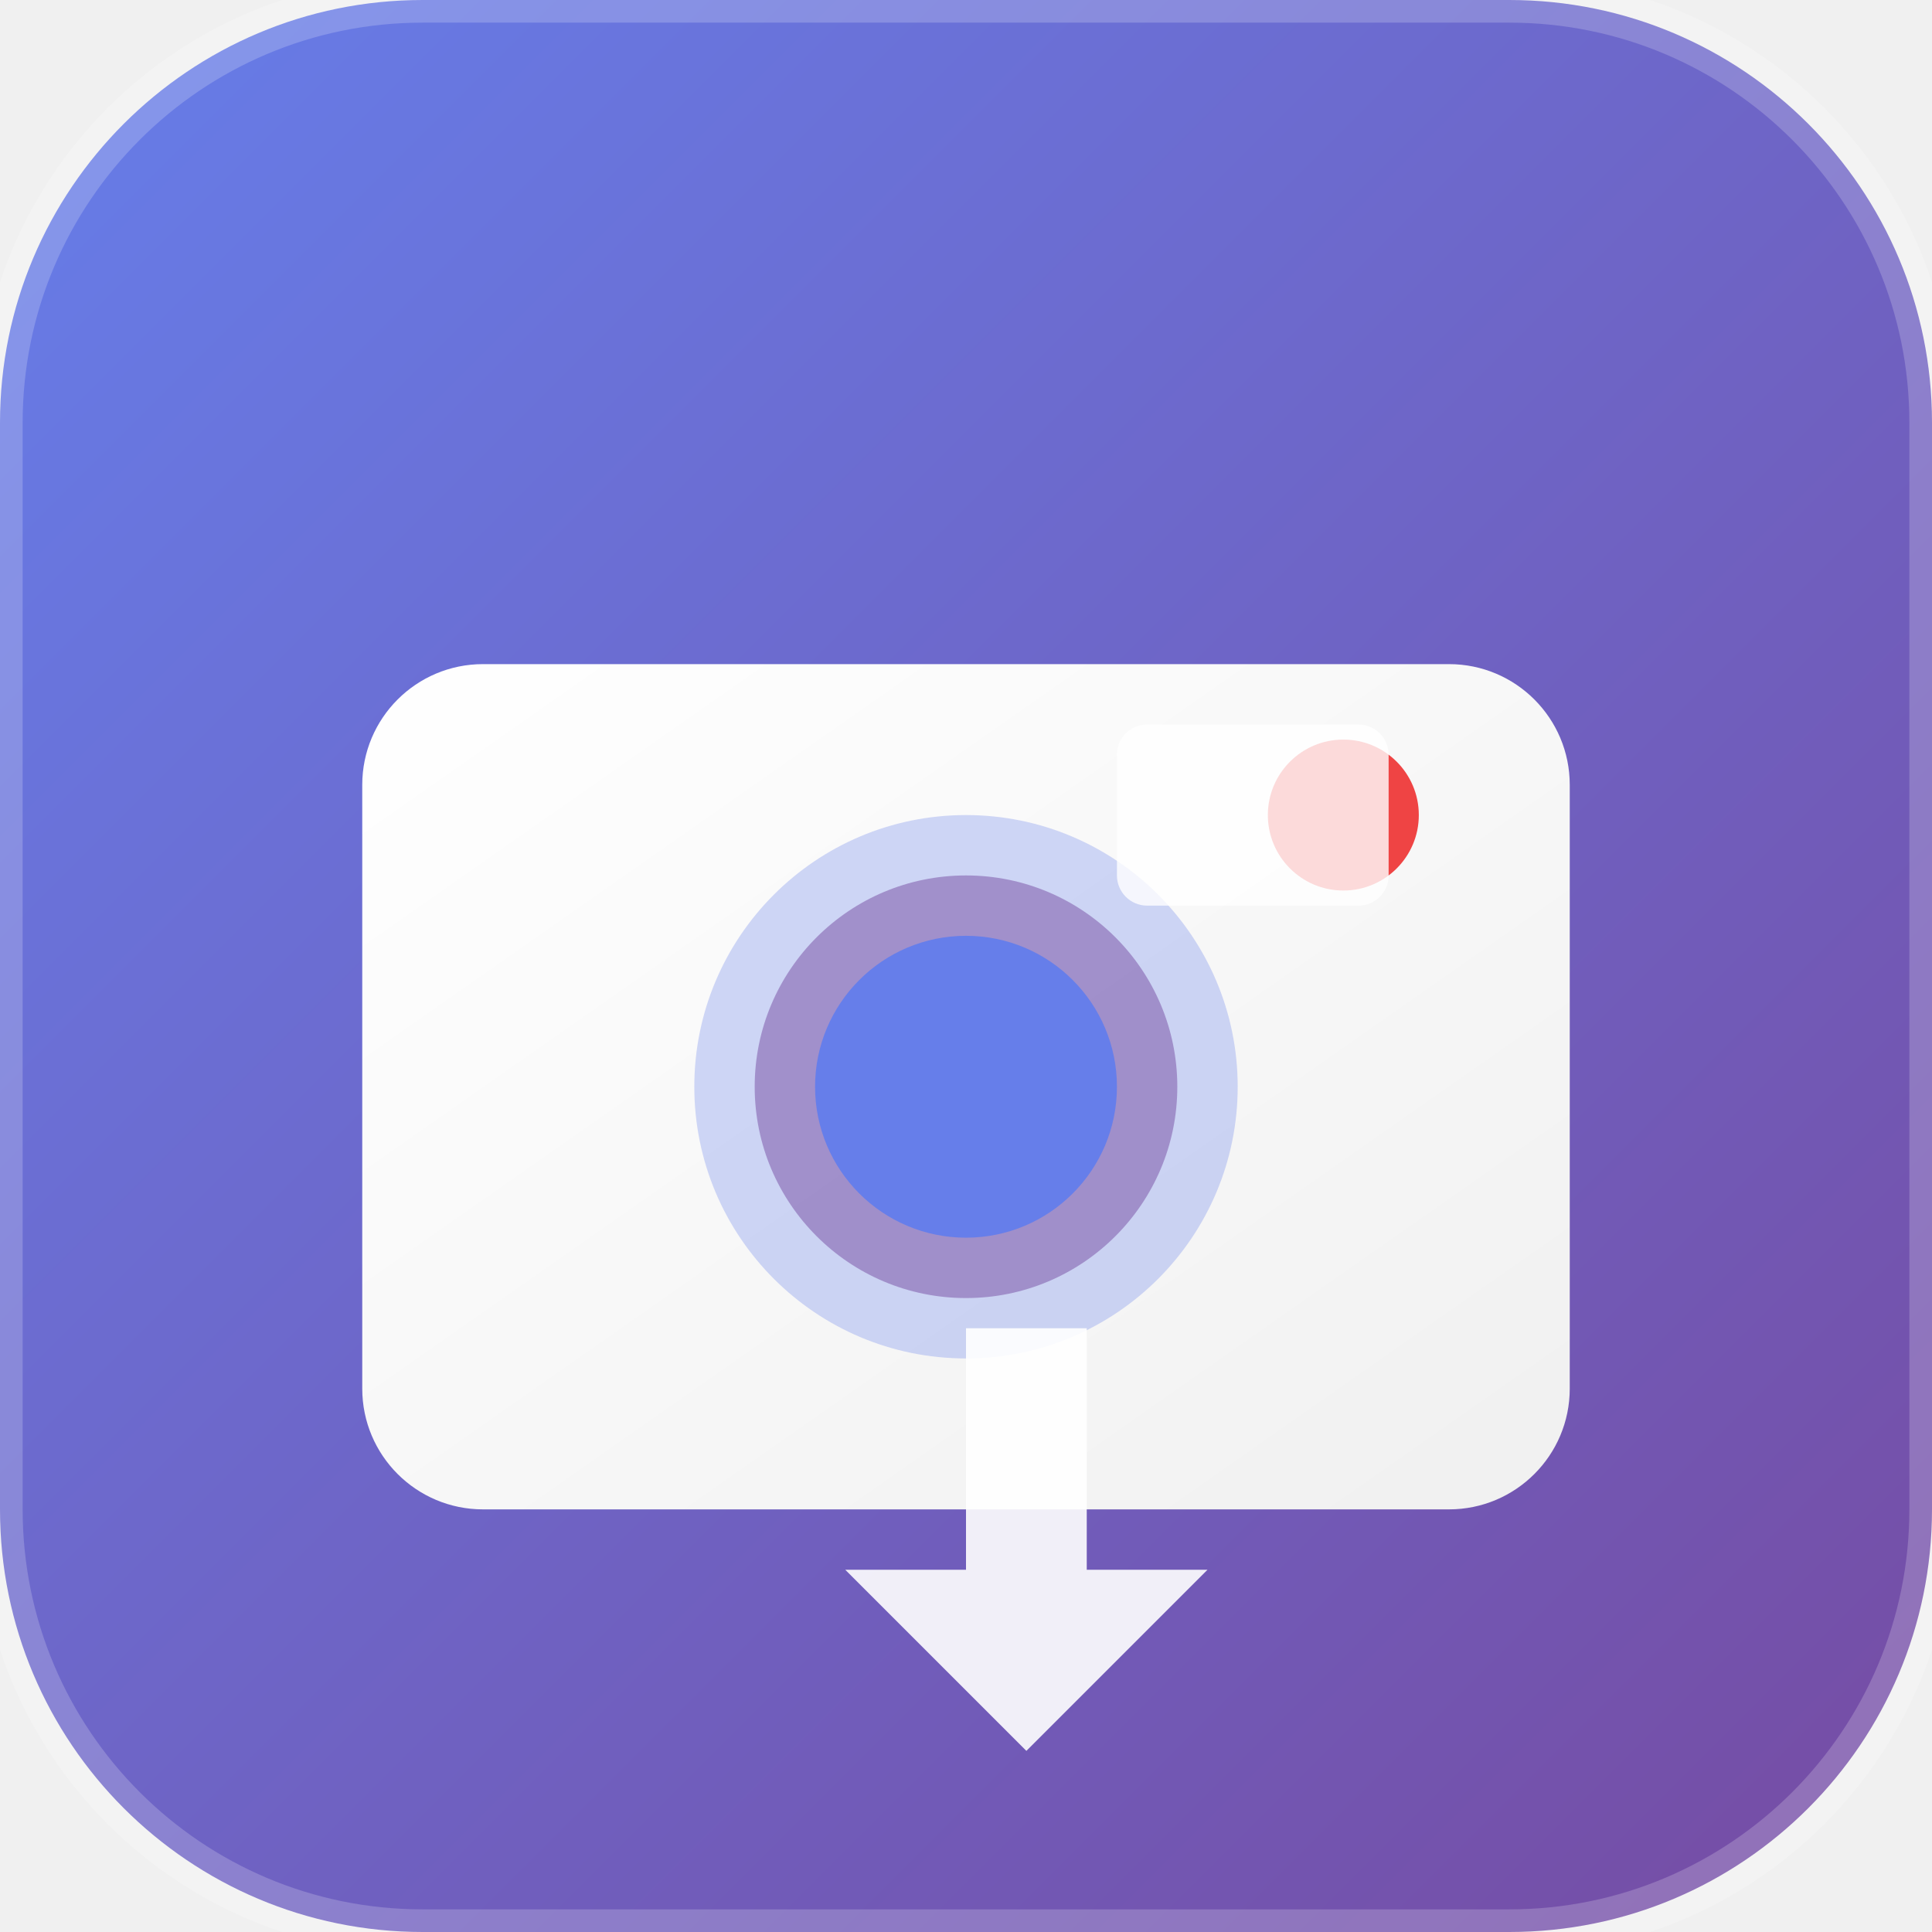
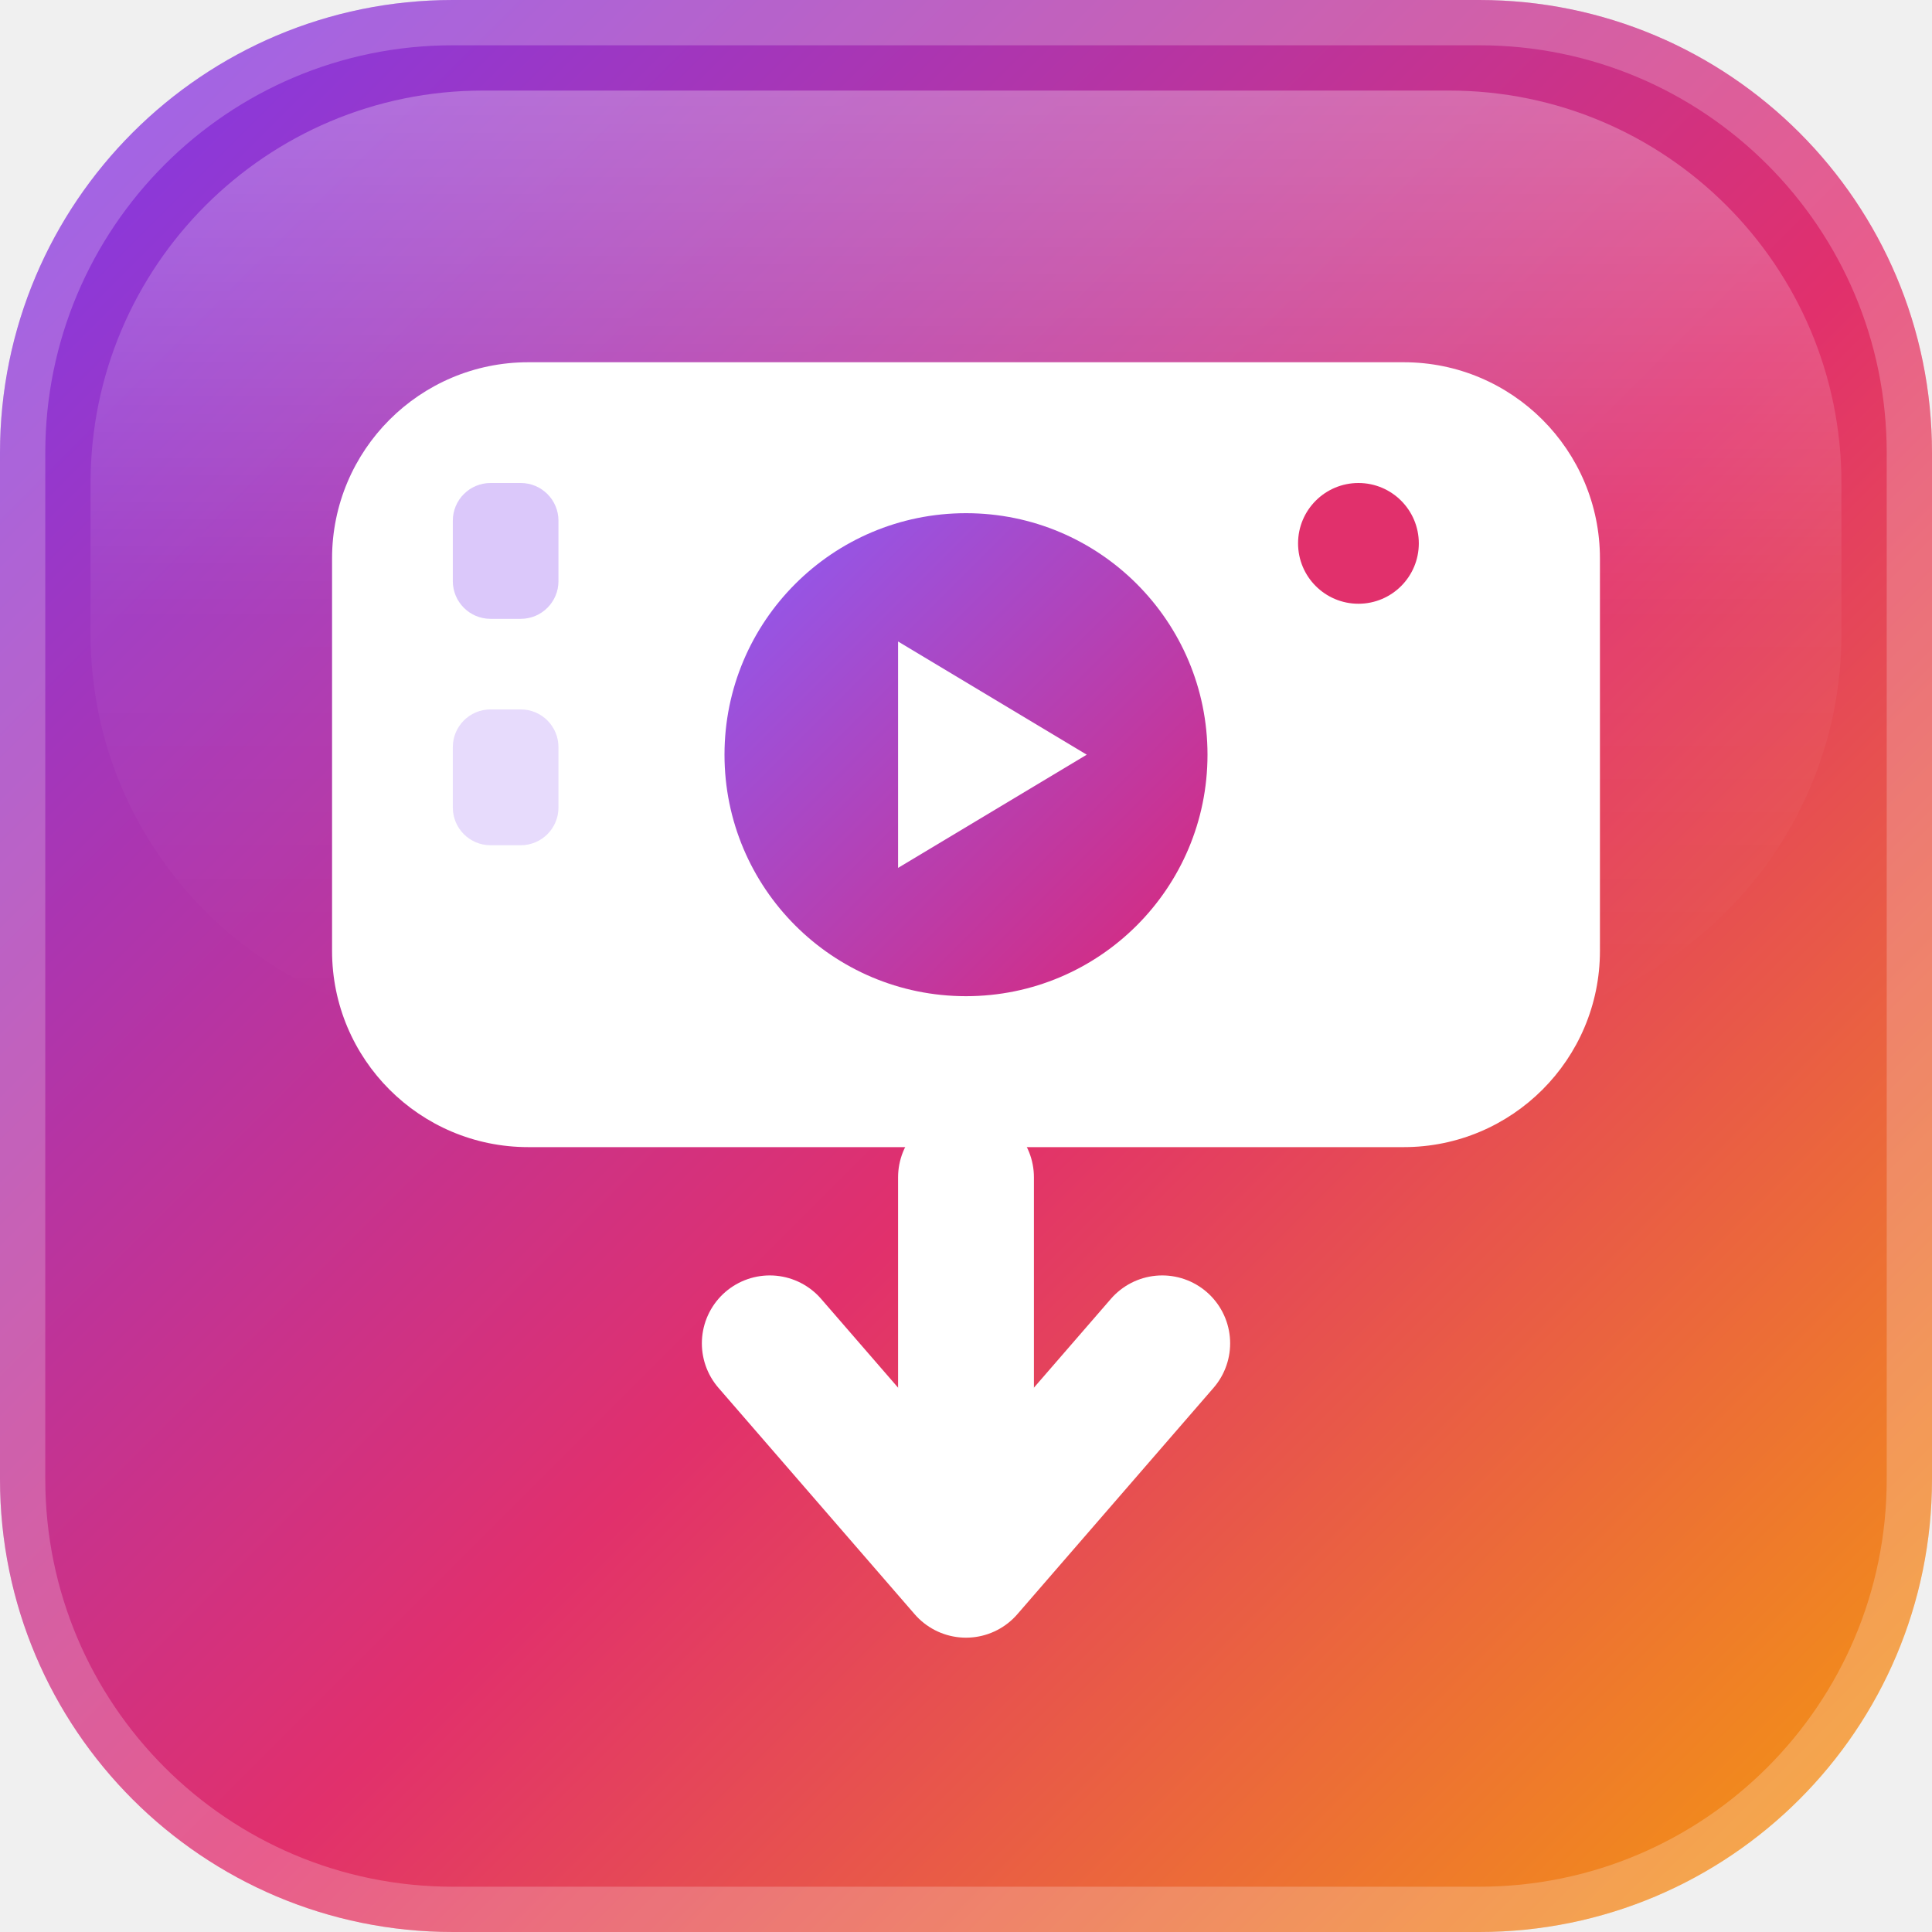
<svg xmlns="http://www.w3.org/2000/svg" width="128" height="128" viewBox="0 0 128 128">
  <defs>
-     <linearGradient id="gradient" x1="0%" y1="0%" x2="100%" y2="100%">
-       <stop offset="0%" style="stop-color:#667eea;stop-opacity:1" />
-       <stop offset="100%" style="stop-color:#764ba2;stop-opacity:1" />
+     <linearGradient id="bg" x1="0" y1="0" x2="1" y2="1">
+       <stop offset="0" stop-color="#7C3AED" />
+       <stop offset="0.55" stop-color="#E1306C" />
+       <stop offset="1" stop-color="#F59E0B" />
    </linearGradient>
-     <linearGradient id="whiteGradient" x1="0%" y1="0%" x2="100%" y2="100%">
-       <stop offset="0%" style="stop-color:#ffffff;stop-opacity:1" />
-       <stop offset="100%" style="stop-color:#f0f0f0;stop-opacity:1" />
+     <linearGradient id="gloss" x1="0" y1="0" x2="0" y2="1">
+       <stop offset="0" stop-color="#FFFFFF" stop-opacity="0.28" />
+       <stop offset="0.55" stop-color="#FFFFFF" stop-opacity="0.05" />
+       <stop offset="1" stop-color="#FFFFFF" stop-opacity="0" />
+     </linearGradient>
+     <linearGradient id="lens" x1="0" y1="0" x2="1" y2="1">
+       <stop offset="0" stop-color="#8B5CF6" />
+       <stop offset="1" stop-color="#DB2777" />
    </linearGradient>
  </defs>
-   <rect width="128" height="128" rx="28" ry="28" fill="url(#gradient)" />
-   <g transform="translate(24, 28)">
-     <rect x="0" y="16" width="80" height="56" rx="8" ry="8" fill="url(#whiteGradient)" />
-     <circle cx="40" cy="44" r="18" fill="#667eea" opacity="0.3" />
-     <circle cx="40" cy="44" r="14" fill="#764ba2" opacity="0.5" />
-     <circle cx="40" cy="44" r="10" fill="#667eea" />
-     <circle cx="65" cy="26" r="5" fill="#ef4444" />
-     <rect x="50" y="20" width="18" height="12" rx="2" ry="2" fill="#ffffff" opacity="0.8" />
-   </g>
-   <g transform="translate(48, 88)">
-     <path d="M 16 0 L 16 16 L 8 16 L 20 28 L 32 16 L 24 16 L 24 0 Z" fill="#ffffff" opacity="0.9" />
-   </g>
-   <rect width="128" height="128" rx="28" ry="28" fill="none" stroke="rgba(255,255,255,0.2)" stroke-width="3" />
+   <rect width="128" height="128" rx="30" fill="url(#bg)" />
+   <rect x="6" y="6" width="116" height="62" rx="26" fill="url(#gloss)" />
+   <rect x="1.5" y="1.5" width="125" height="125" rx="28.5" fill="none" stroke="#FFFFFF" stroke-opacity="0.22" stroke-width="3" />
+   <rect x="22" y="24" width="84" height="52" rx="13" fill="#FFFFFF" />
+   <circle cx="64" cy="50" r="16" fill="url(#lens)" />
+   <path d="M59.5 42.5 L72 50 L59.5 57.5 Z" fill="#FFFFFF" />
+   <circle cx="90" cy="36" r="4" fill="#E1306C" />
+   <rect x="30" y="32" width="7" height="9" rx="2.5" fill="#7C3AED" opacity="0.28" />
+   <rect x="30" y="47" width="7" height="9" rx="2.5" fill="#7C3AED" opacity="0.18" />
+   <path d="M64 78 L64 95" stroke="#FFFFFF" stroke-width="9" stroke-linecap="round" />
+   <path d="M51 89 L64 104 L77 89" fill="none" stroke="#FFFFFF" stroke-width="9" stroke-linecap="round" stroke-linejoin="round" />
</svg>
